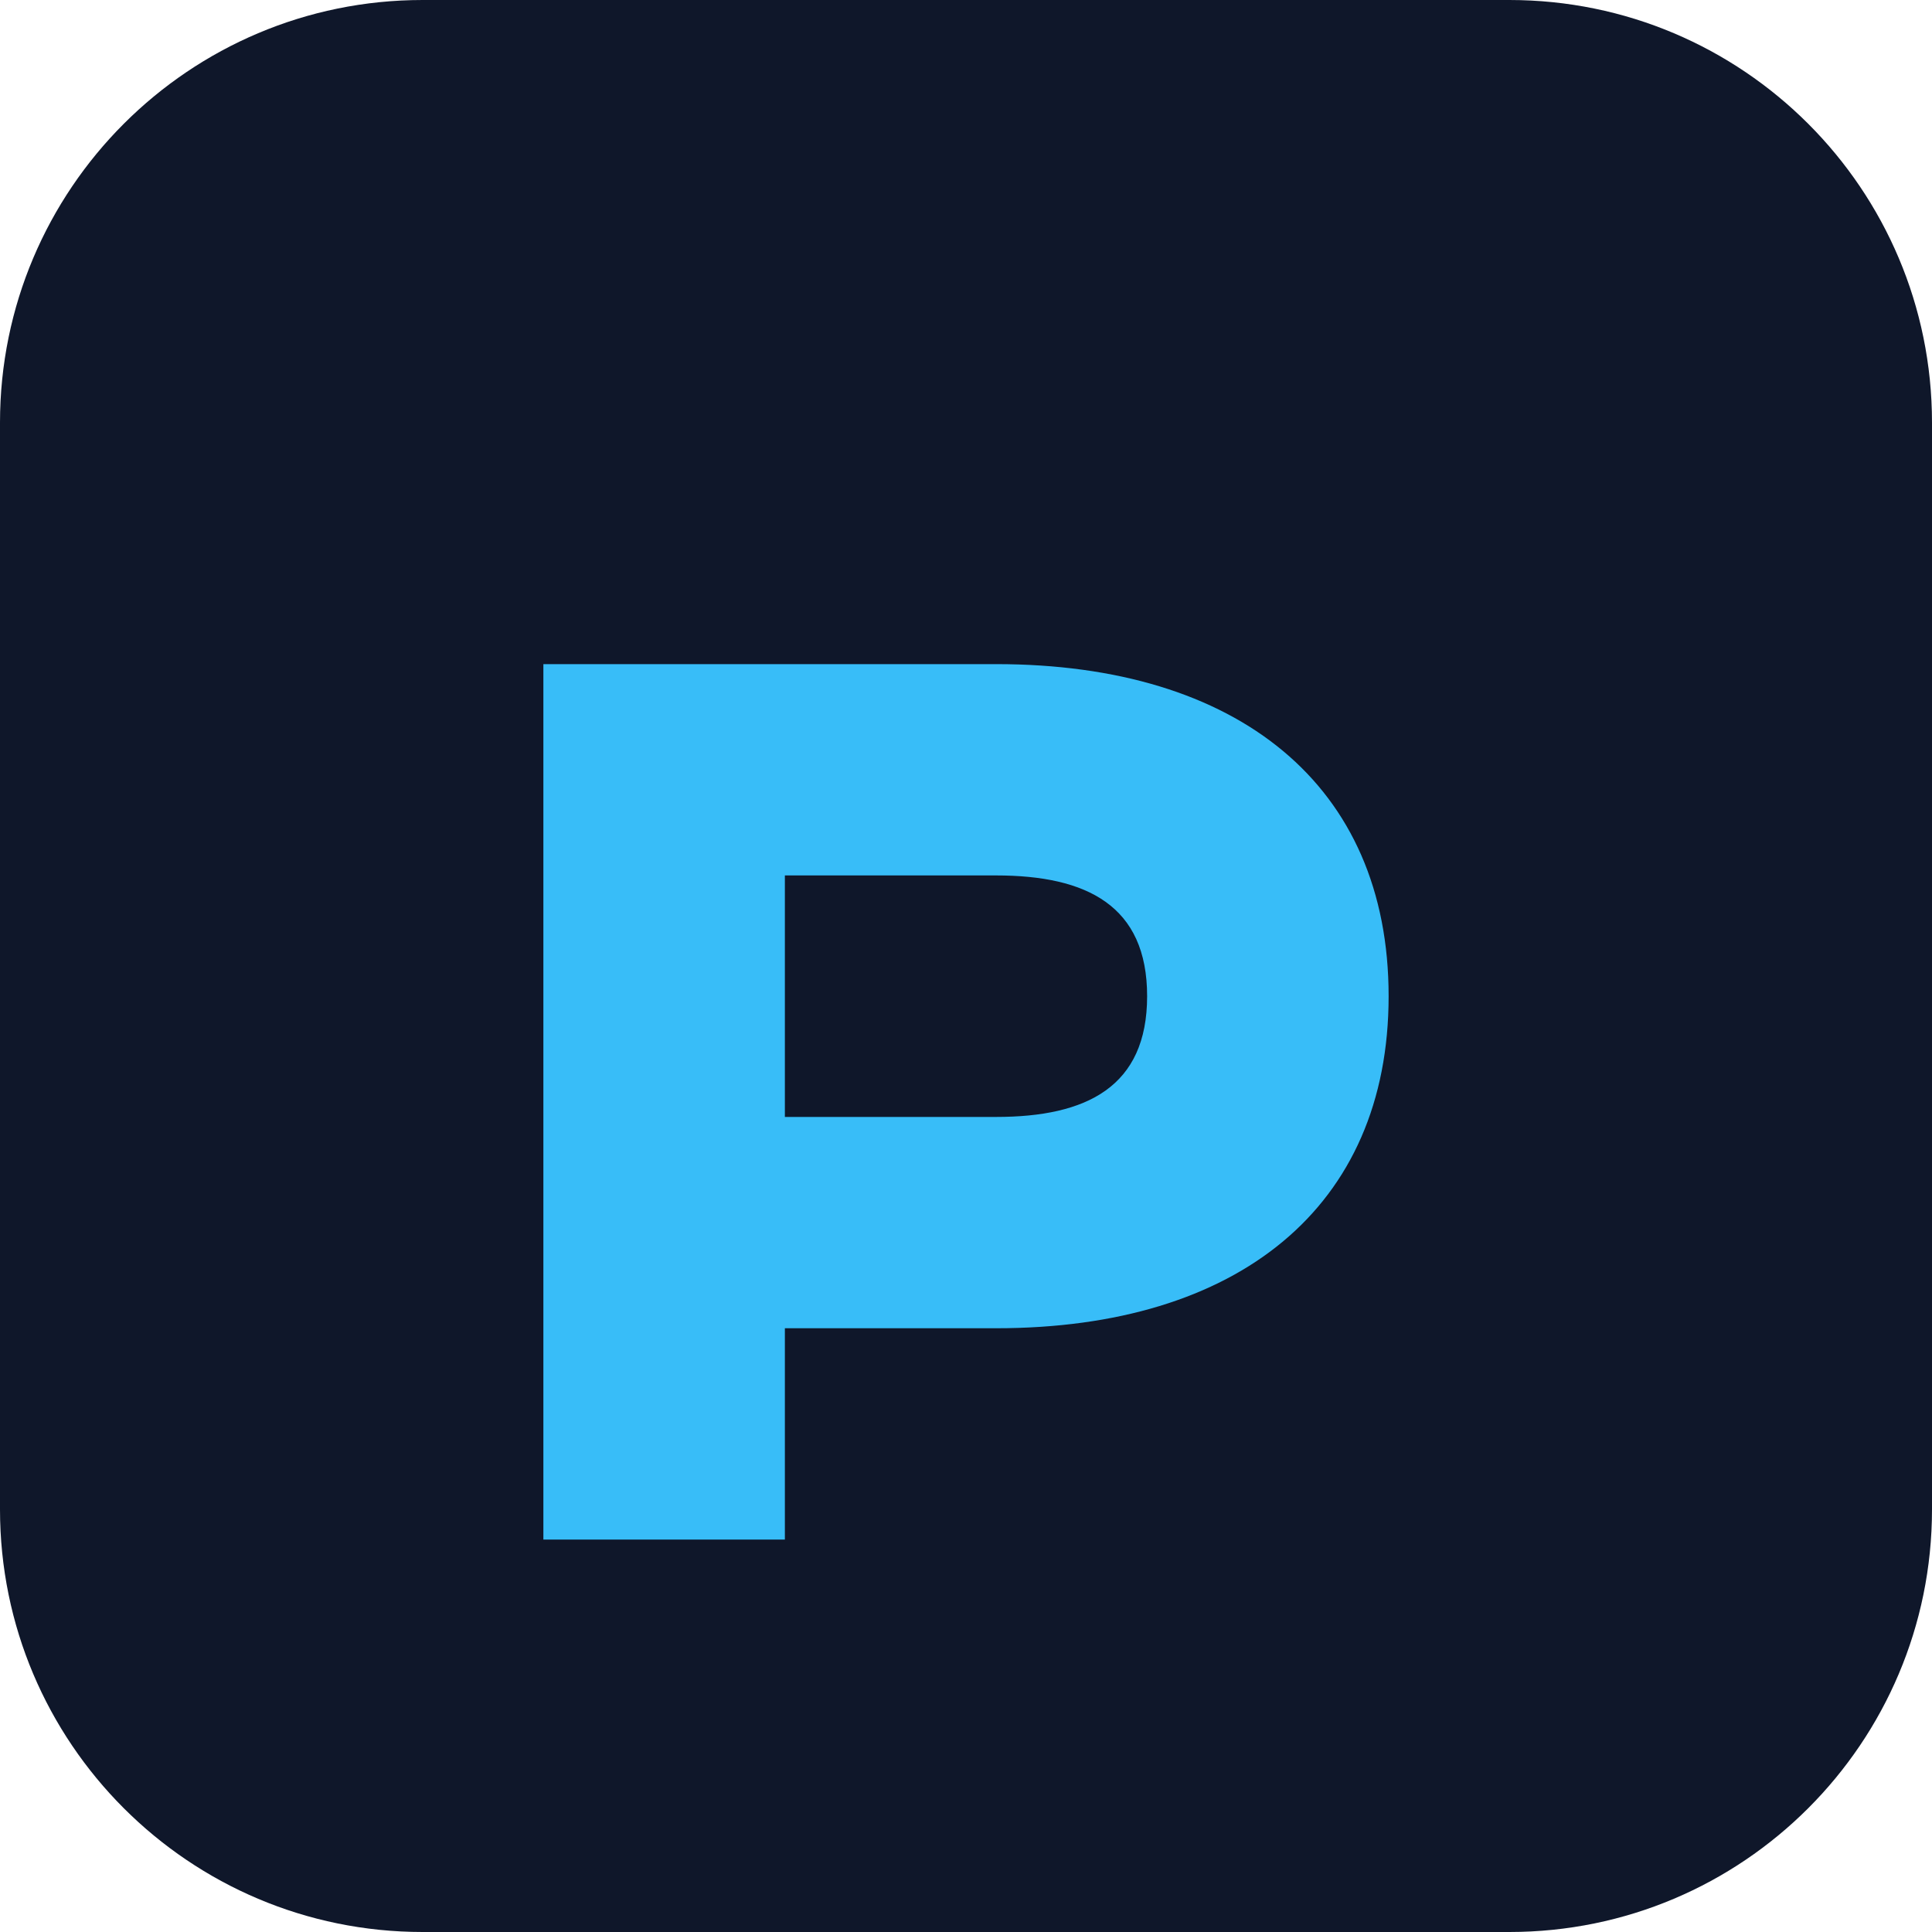
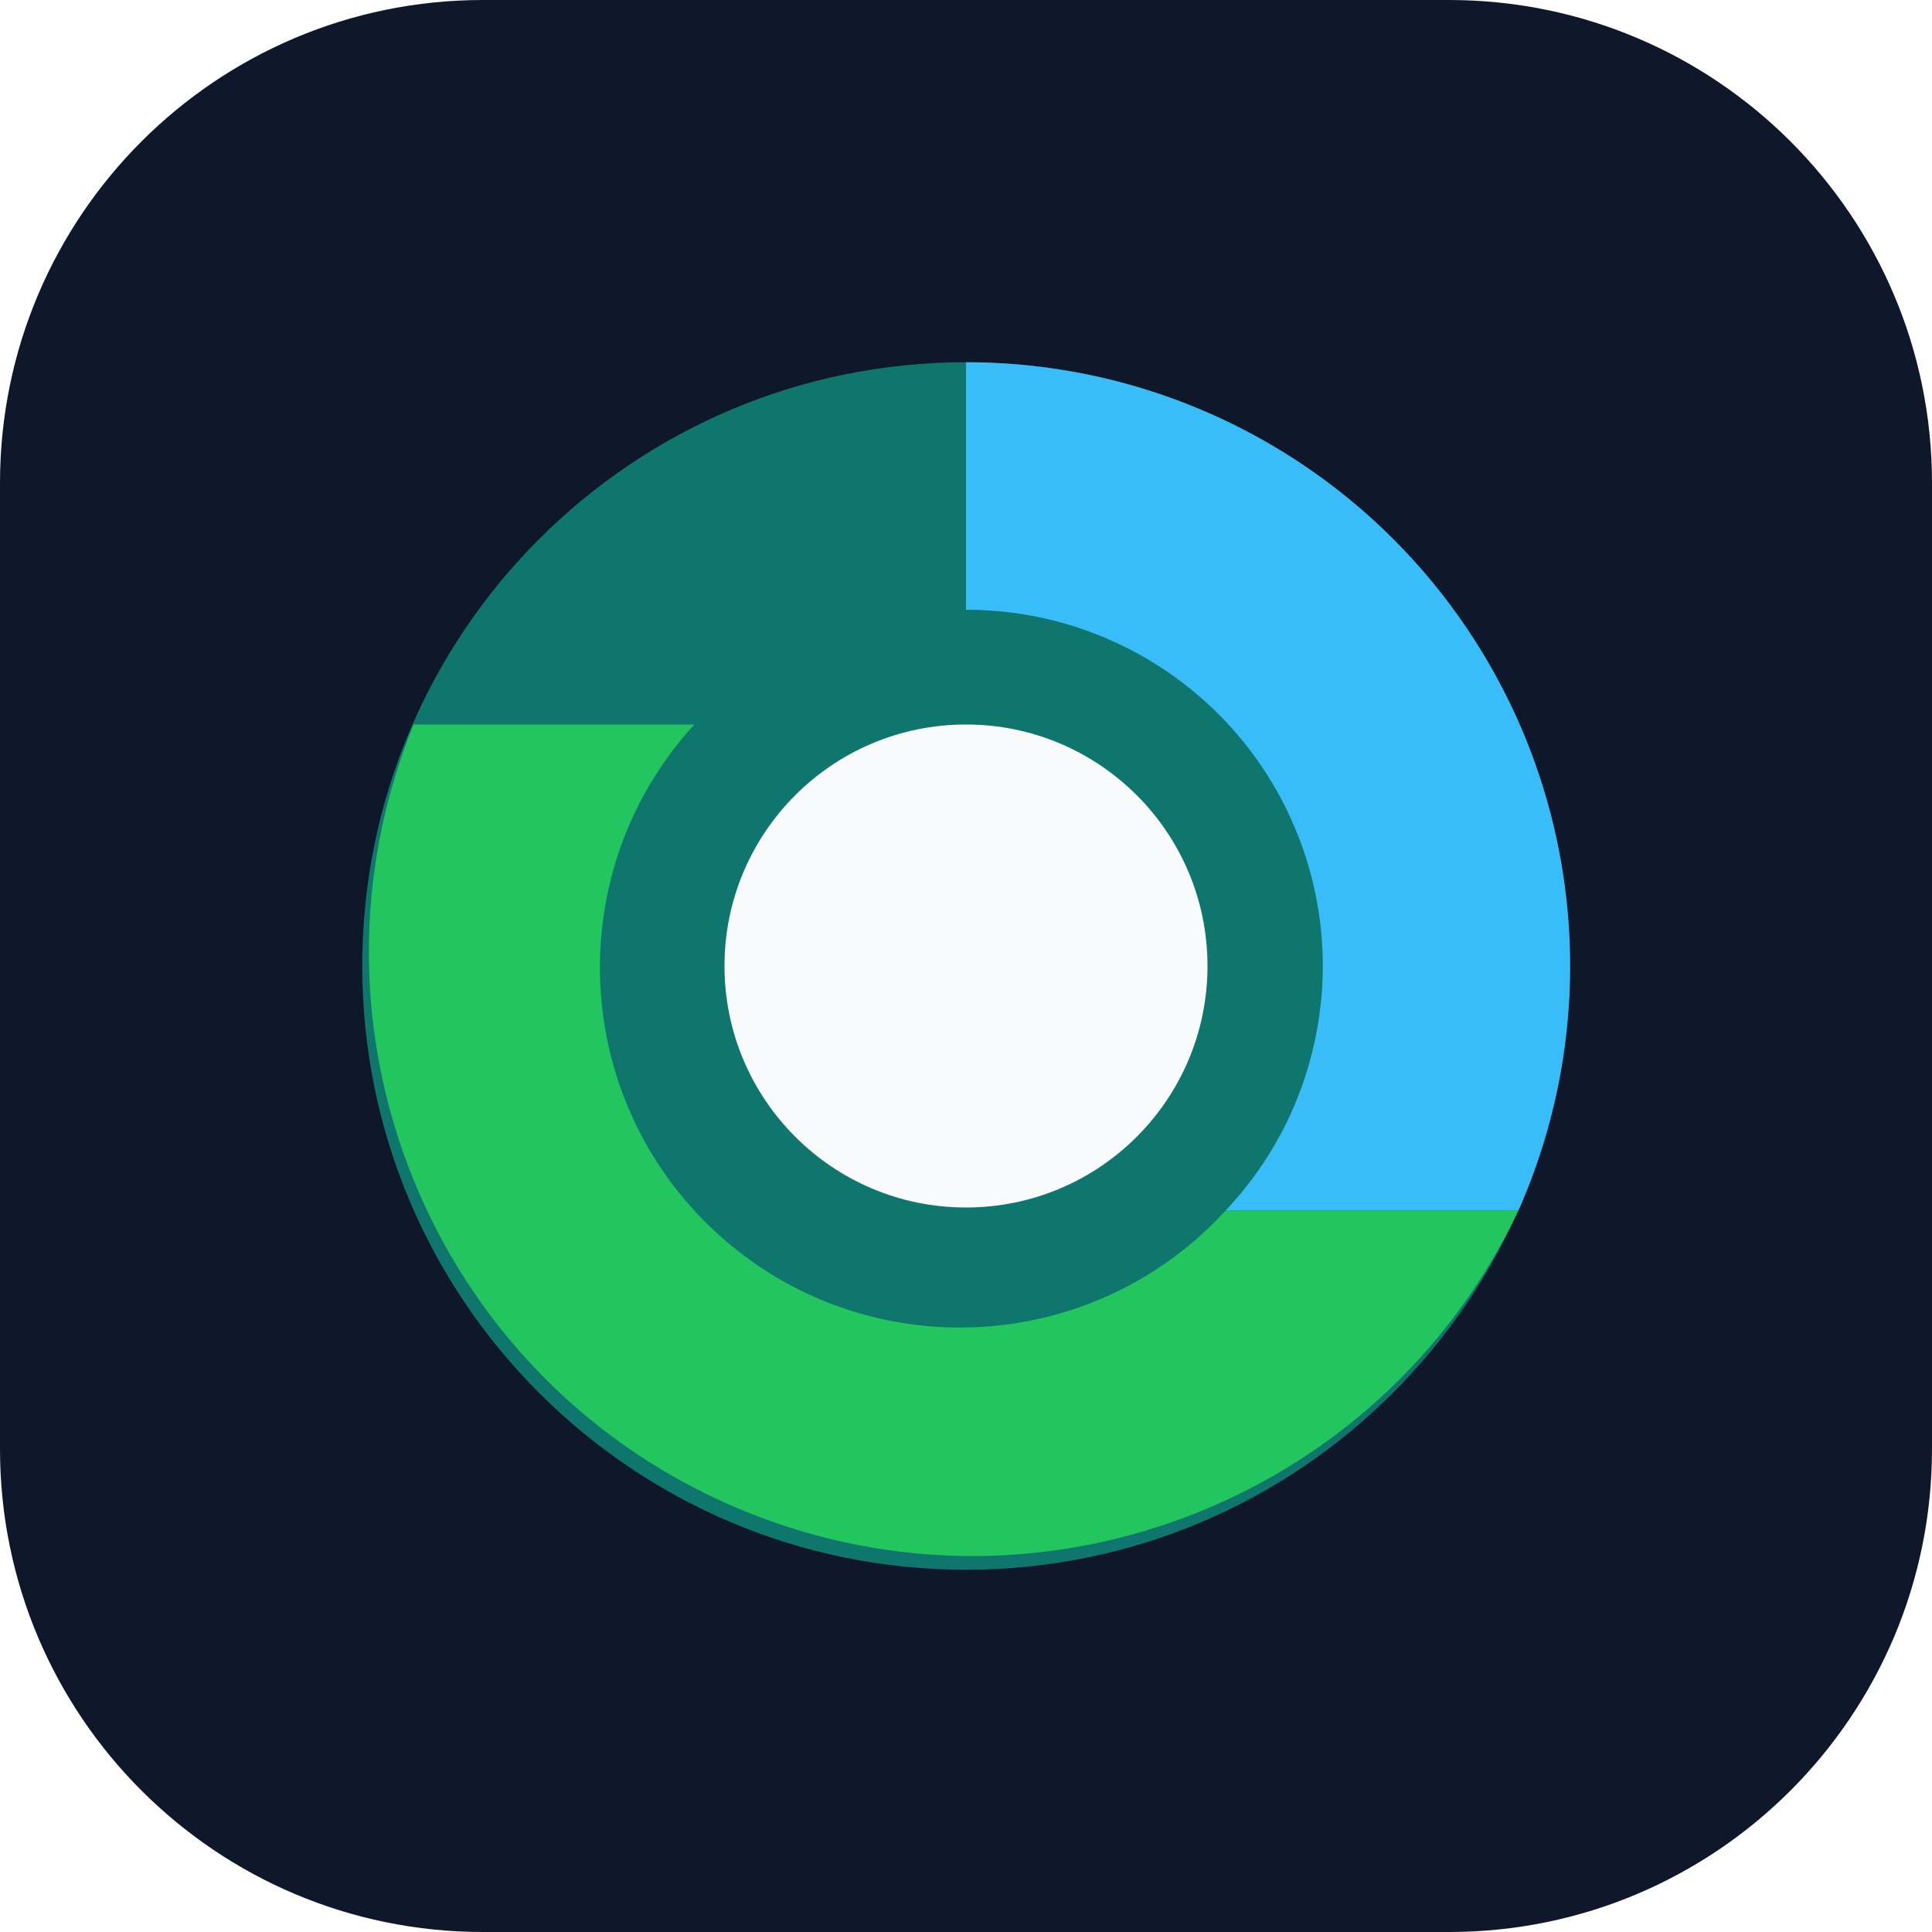
- <svg xmlns="http://www.w3.org/2000/svg" viewBox="0 0 64 64" role="img" aria-label="Proxy Gateway">
-   <rect width="64" height="64" rx="14" fill="#0f172a" />
-   <path d="M18 22h15c8 0 13 4 13 11s-5 11-13 11h-7v7h-8V22Zm8 7v8h7c3 0 5-1 5-4s-2-4-5-4h-7Z" fill="#38bdf8" />
+ <svg xmlns="http://www.w3.org/2000/svg" viewBox="0 0 64 64" role="img" aria-label="GlobalCircle AI Proxy Gateway">
+   <rect width="64" height="64" rx="16" fill="#0f172a" />
+   <circle cx="32" cy="32" r="20" fill="#0f766e" />
+   <path d="M32 12a20 20 0 0 1 18.3 28.1h-9.7A11.8 11.8 0 0 0 32 20.2V12Z" fill="#38bdf8" />
+   <path d="M50.3 40.1A20 20 0 0 1 13.7 24H23a11.8 11.8 0 0 0 17.6 16.1h9.7Z" fill="#22c55e" />
+   <circle cx="32" cy="32" r="8" fill="#f8fafc" />
</svg>
